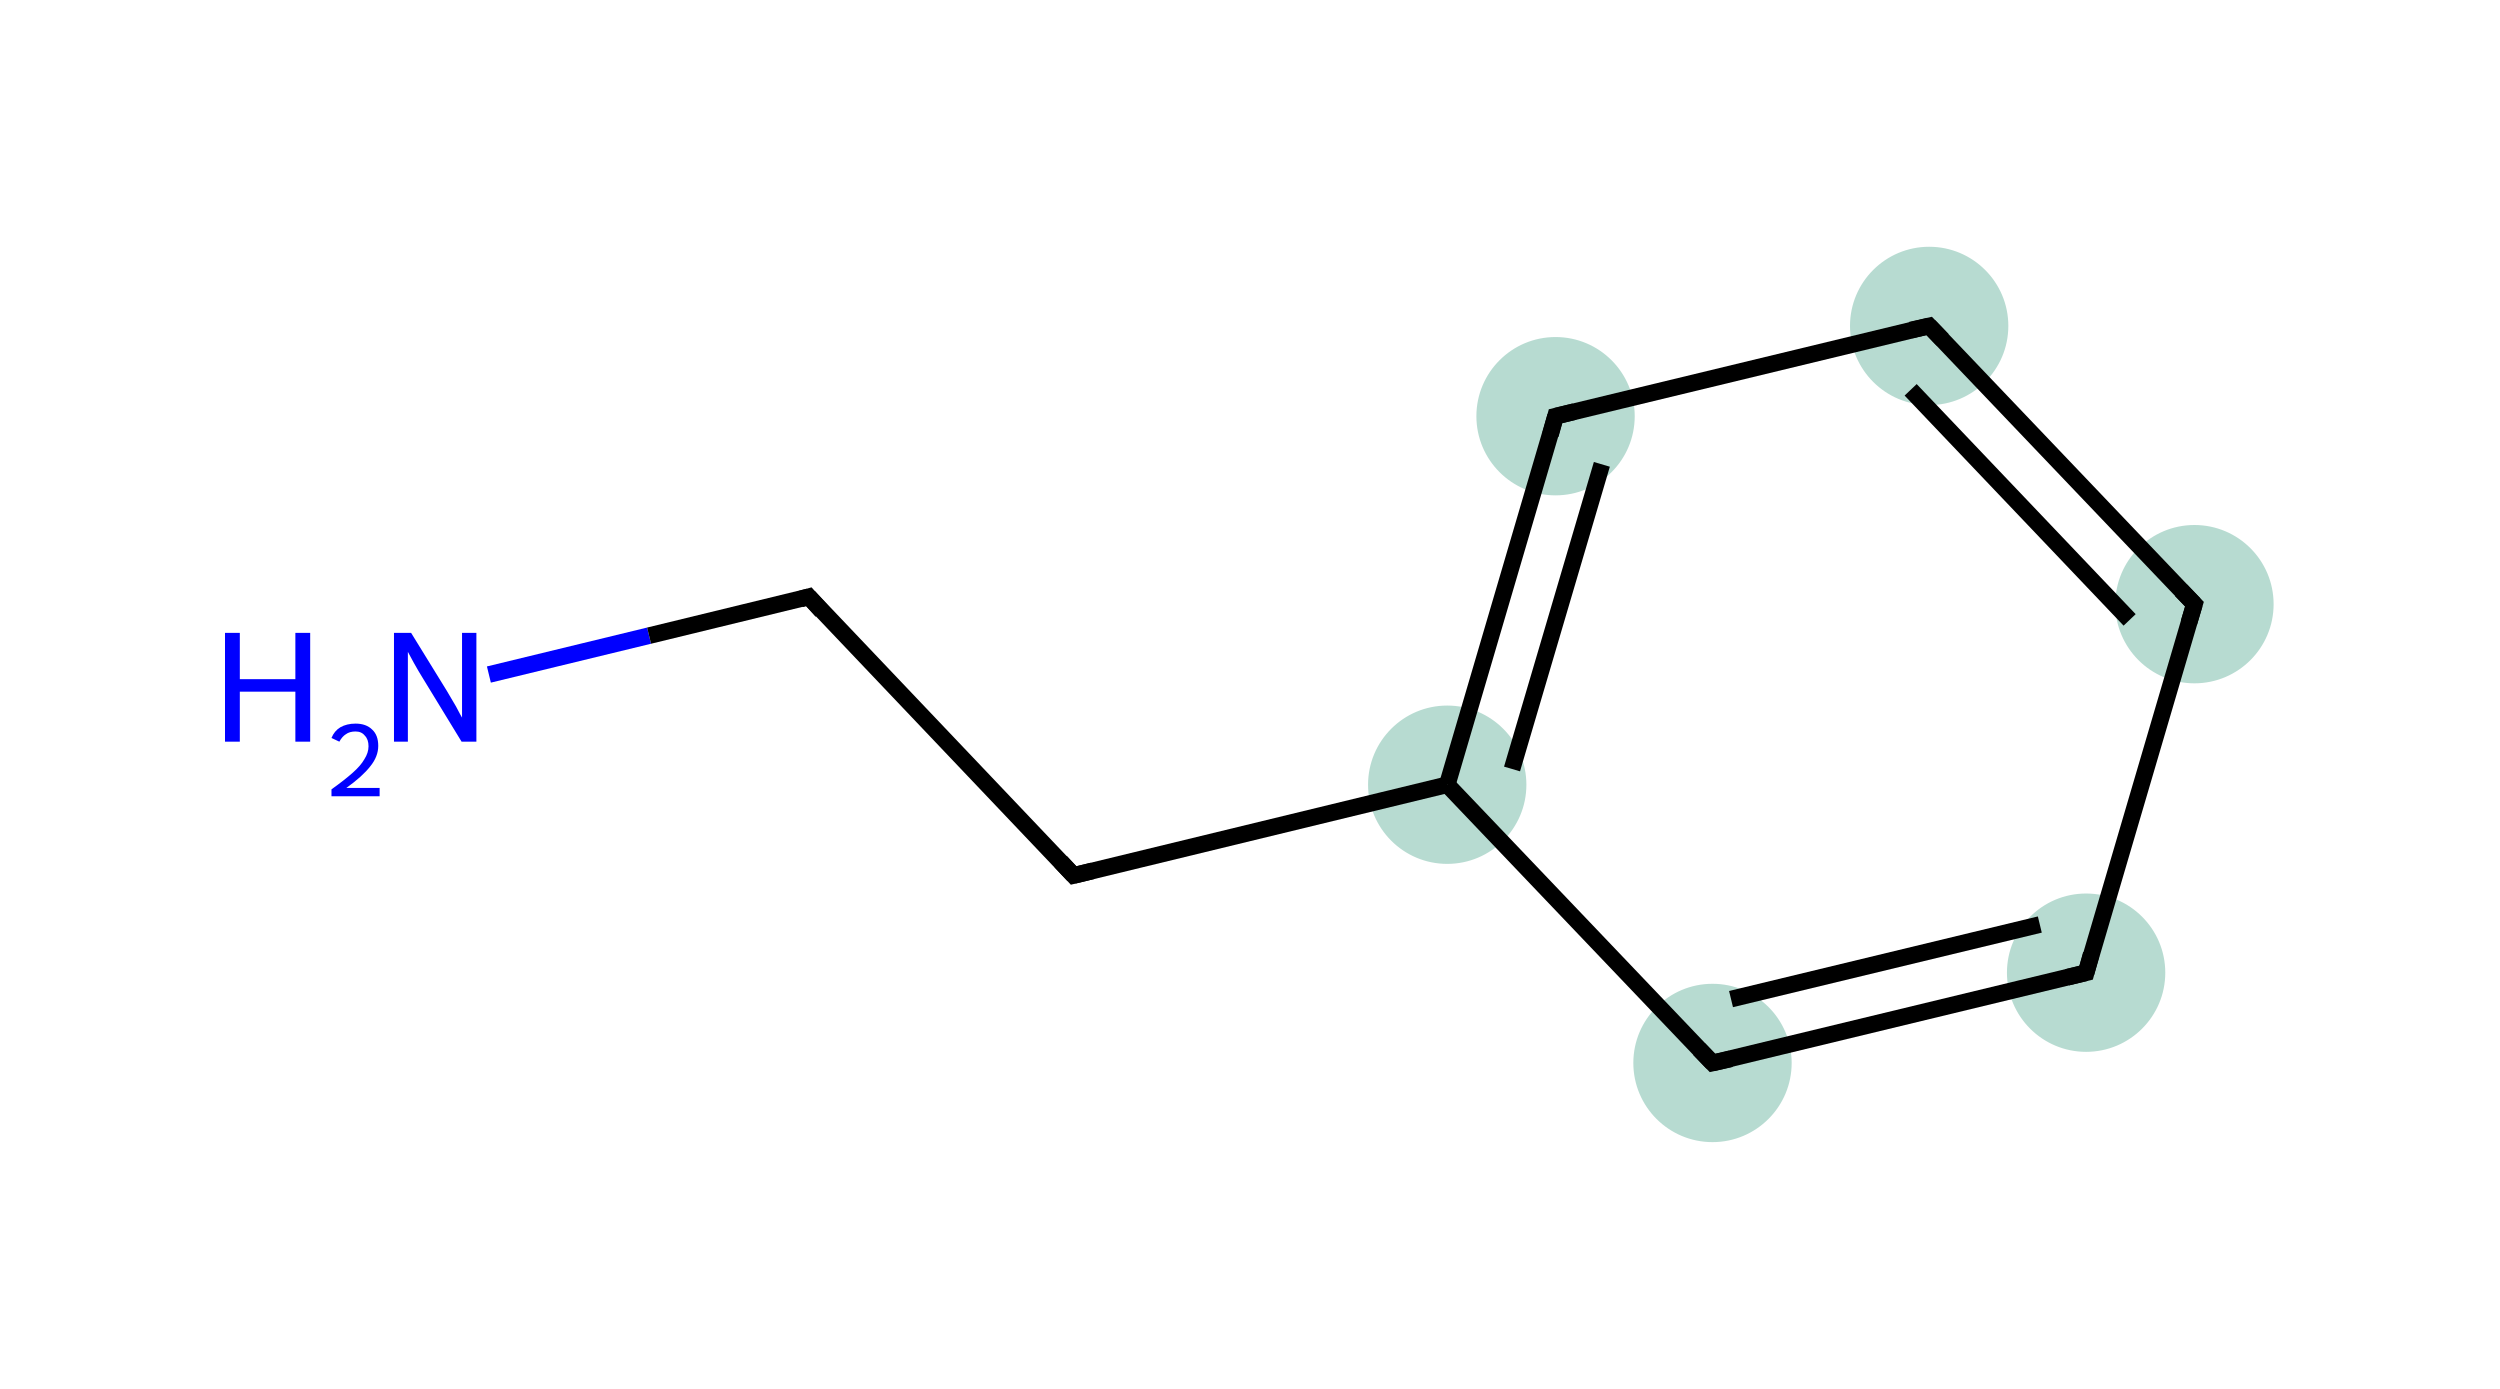
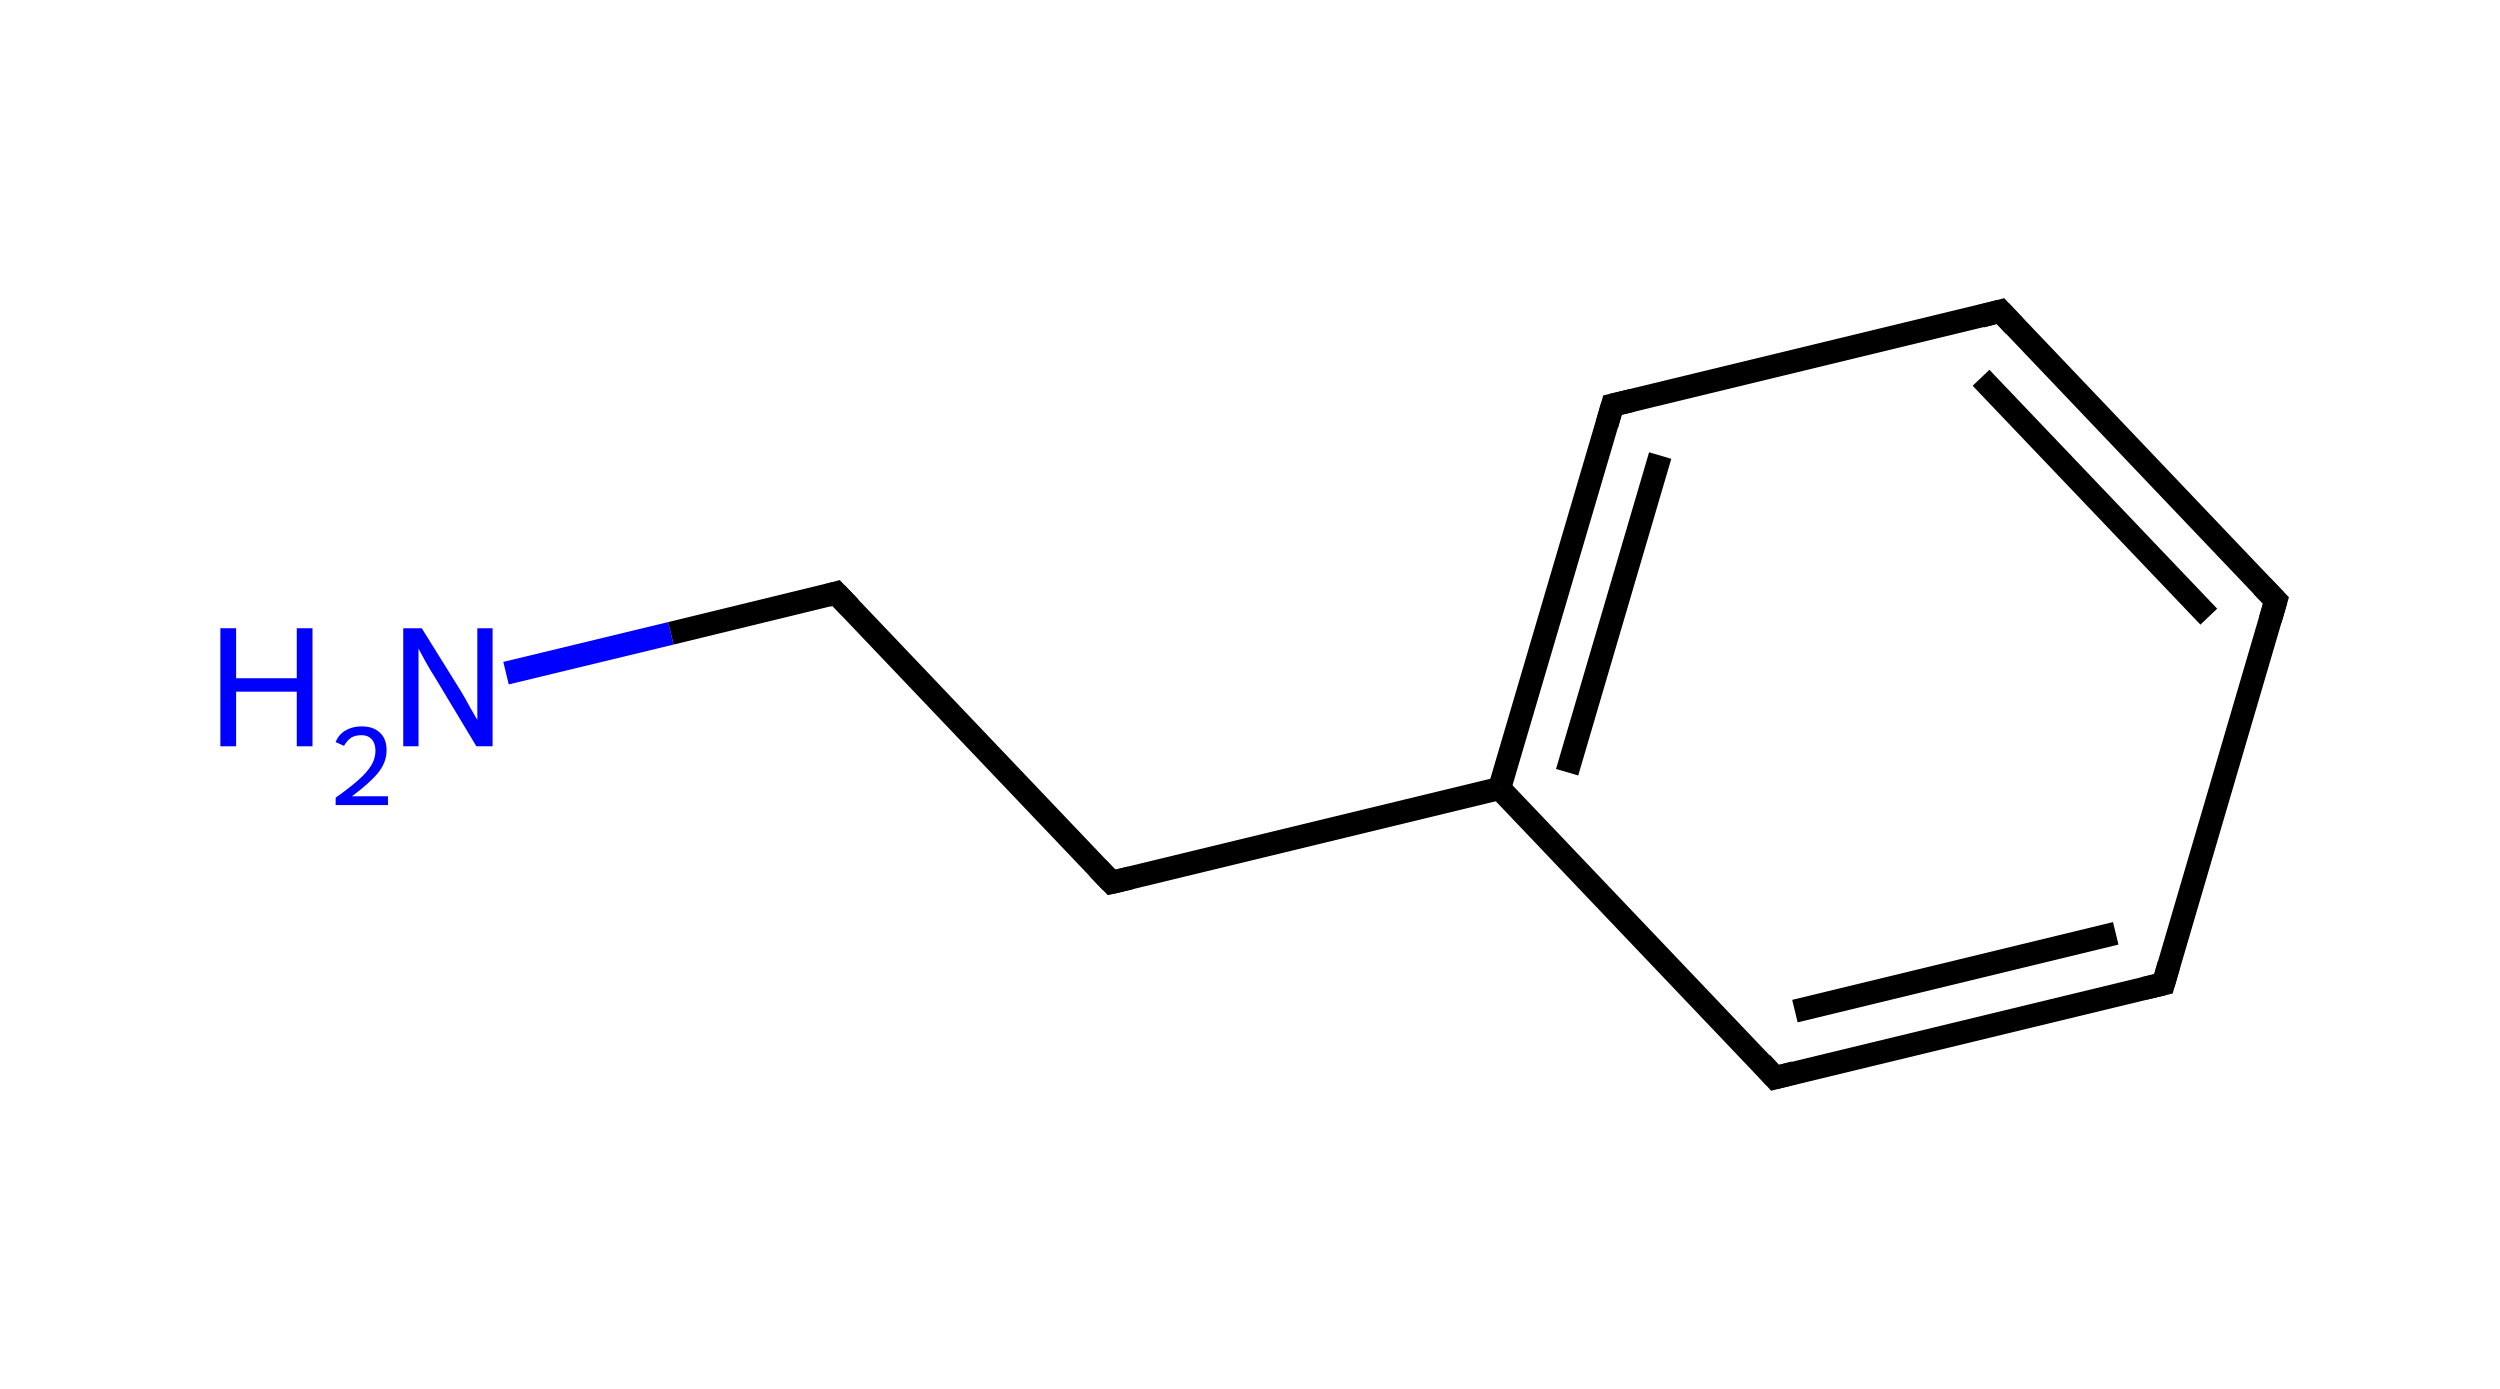
<svg xmlns="http://www.w3.org/2000/svg" version="1.1" baseProfile="full" xml:space="preserve" width="540px" height="300px" viewBox="0 0 540 300">
-   <ellipse cx="312.6" cy="169.5" rx="16.6" ry="16.6" class="atom-3" style="fill:#B7DBD1;fill-rule:evenodd;stroke:#B7DBD1;stroke-width:1.0px;stroke-linecap:butt;stroke-linejoin:miter;stroke-opacity:1" />
-   <ellipse cx="336.0" cy="89.9" rx="16.6" ry="16.6" class="atom-4" style="fill:#B7DBD1;fill-rule:evenodd;stroke:#B7DBD1;stroke-width:1.0px;stroke-linecap:butt;stroke-linejoin:miter;stroke-opacity:1" />
-   <ellipse cx="416.7" cy="70.4" rx="16.6" ry="16.6" class="atom-5" style="fill:#B7DBD1;fill-rule:evenodd;stroke:#B7DBD1;stroke-width:1.0px;stroke-linecap:butt;stroke-linejoin:miter;stroke-opacity:1" />
-   <ellipse cx="474.0" cy="130.5" rx="16.6" ry="16.6" class="atom-6" style="fill:#B7DBD1;fill-rule:evenodd;stroke:#B7DBD1;stroke-width:1.0px;stroke-linecap:butt;stroke-linejoin:miter;stroke-opacity:1" />
-   <ellipse cx="450.6" cy="210.1" rx="16.6" ry="16.6" class="atom-7" style="fill:#B7DBD1;fill-rule:evenodd;stroke:#B7DBD1;stroke-width:1.0px;stroke-linecap:butt;stroke-linejoin:miter;stroke-opacity:1" />
-   <ellipse cx="369.9" cy="229.6" rx="16.6" ry="16.6" class="atom-8" style="fill:#B7DBD1;fill-rule:evenodd;stroke:#B7DBD1;stroke-width:1.0px;stroke-linecap:butt;stroke-linejoin:miter;stroke-opacity:1" />
-   <path class="bond-0 atom-0 atom-1" d="M 105.6,145.7 L 140.2,137.3" style="fill:none;fill-rule:evenodd;stroke:#0000FF;stroke-width:3.6px;stroke-linecap:butt;stroke-linejoin:miter;stroke-opacity:1" />
-   <path class="bond-0 atom-0 atom-1" d="M 140.2,137.3 L 174.7,128.9" style="fill:none;fill-rule:evenodd;stroke:#000000;stroke-width:3.6px;stroke-linecap:butt;stroke-linejoin:miter;stroke-opacity:1" />
-   <path class="bond-1 atom-1 atom-2" d="M 174.7,128.9 L 231.9,189.1" style="fill:none;fill-rule:evenodd;stroke:#000000;stroke-width:3.6px;stroke-linecap:butt;stroke-linejoin:miter;stroke-opacity:1" />
-   <path class="bond-2 atom-2 atom-3" d="M 231.9,189.1 L 312.6,169.5" style="fill:none;fill-rule:evenodd;stroke:#000000;stroke-width:3.6px;stroke-linecap:butt;stroke-linejoin:miter;stroke-opacity:1" />
-   <path class="bond-3 atom-3 atom-4" d="M 312.6,169.5 L 336.0,89.9" style="fill:none;fill-rule:evenodd;stroke:#000000;stroke-width:3.6px;stroke-linecap:butt;stroke-linejoin:miter;stroke-opacity:1" />
-   <path class="bond-3 atom-3 atom-4" d="M 326.6,166.1 L 346.0,100.3" style="fill:none;fill-rule:evenodd;stroke:#000000;stroke-width:3.6px;stroke-linecap:butt;stroke-linejoin:miter;stroke-opacity:1" />
-   <path class="bond-4 atom-4 atom-5" d="M 336.0,89.9 L 416.7,70.4" style="fill:none;fill-rule:evenodd;stroke:#000000;stroke-width:3.6px;stroke-linecap:butt;stroke-linejoin:miter;stroke-opacity:1" />
-   <path class="bond-5 atom-5 atom-6" d="M 416.7,70.4 L 474.0,130.5" style="fill:none;fill-rule:evenodd;stroke:#000000;stroke-width:3.6px;stroke-linecap:butt;stroke-linejoin:miter;stroke-opacity:1" />
-   <path class="bond-5 atom-5 atom-6" d="M 412.7,84.2 L 460.0,133.9" style="fill:none;fill-rule:evenodd;stroke:#000000;stroke-width:3.6px;stroke-linecap:butt;stroke-linejoin:miter;stroke-opacity:1" />
-   <path class="bond-6 atom-6 atom-7" d="M 474.0,130.5 L 450.6,210.1" style="fill:none;fill-rule:evenodd;stroke:#000000;stroke-width:3.6px;stroke-linecap:butt;stroke-linejoin:miter;stroke-opacity:1" />
-   <path class="bond-7 atom-7 atom-8" d="M 450.6,210.1 L 369.9,229.6" style="fill:none;fill-rule:evenodd;stroke:#000000;stroke-width:3.6px;stroke-linecap:butt;stroke-linejoin:miter;stroke-opacity:1" />
-   <path class="bond-7 atom-7 atom-8" d="M 440.6,199.7 L 373.9,215.8" style="fill:none;fill-rule:evenodd;stroke:#000000;stroke-width:3.6px;stroke-linecap:butt;stroke-linejoin:miter;stroke-opacity:1" />
-   <path class="bond-8 atom-8 atom-3" d="M 369.9,229.6 L 312.6,169.5" style="fill:none;fill-rule:evenodd;stroke:#000000;stroke-width:3.6px;stroke-linecap:butt;stroke-linejoin:miter;stroke-opacity:1" />
-   <path d="M 172.9,129.4 L 174.7,128.9 L 177.5,132.0" style="fill:none;stroke:#000000;stroke-width:3.6px;stroke-linecap:butt;stroke-linejoin:miter;stroke-miterlimit:10;stroke-opacity:1;" />
-   <path d="M 229.1,186.1 L 231.9,189.1 L 236.0,188.1" style="fill:none;stroke:#000000;stroke-width:3.6px;stroke-linecap:butt;stroke-linejoin:miter;stroke-miterlimit:10;stroke-opacity:1;" />
-   <path d="M 334.9,93.9 L 336.0,89.9 L 340.1,88.9" style="fill:none;stroke:#000000;stroke-width:3.6px;stroke-linecap:butt;stroke-linejoin:miter;stroke-miterlimit:10;stroke-opacity:1;" />
-   <path d="M 412.7,71.3 L 416.7,70.4 L 419.6,73.4" style="fill:none;stroke:#000000;stroke-width:3.6px;stroke-linecap:butt;stroke-linejoin:miter;stroke-miterlimit:10;stroke-opacity:1;" />
-   <path d="M 471.1,127.5 L 474.0,130.5 L 472.8,134.5" style="fill:none;stroke:#000000;stroke-width:3.6px;stroke-linecap:butt;stroke-linejoin:miter;stroke-miterlimit:10;stroke-opacity:1;" />
-   <path d="M 451.7,206.1 L 450.6,210.1 L 446.5,211.1" style="fill:none;stroke:#000000;stroke-width:3.6px;stroke-linecap:butt;stroke-linejoin:miter;stroke-miterlimit:10;stroke-opacity:1;" />
-   <path d="M 373.9,228.7 L 369.9,229.6 L 367.0,226.6" style="fill:none;stroke:#000000;stroke-width:3.6px;stroke-linecap:butt;stroke-linejoin:miter;stroke-miterlimit:10;stroke-opacity:1;" />
-   <path class="atom-0" d="M 48.6 136.7 L 51.8 136.7 L 51.8 146.7 L 63.8 146.7 L 63.8 136.7 L 67.0 136.7 L 67.0 160.2 L 63.8 160.2 L 63.8 149.4 L 51.8 149.4 L 51.8 160.2 L 48.6 160.2 L 48.6 136.7 " fill="#0000FF" />
-   <path class="atom-0" d="M 71.6 159.4 Q 72.2 157.9, 73.5 157.1 Q 74.9 156.3, 76.8 156.3 Q 79.1 156.3, 80.4 157.6 Q 81.7 158.8, 81.7 161.1 Q 81.7 163.4, 80.0 165.5 Q 78.3 167.7, 74.8 170.2 L 82.0 170.2 L 82.0 172.0 L 71.6 172.0 L 71.6 170.5 Q 74.4 168.5, 76.2 166.9 Q 77.9 165.4, 78.7 164.0 Q 79.6 162.6, 79.6 161.2 Q 79.6 159.7, 78.8 158.9 Q 78.1 158.0, 76.8 158.0 Q 75.5 158.0, 74.7 158.6 Q 73.9 159.1, 73.3 160.2 L 71.6 159.4 " fill="#0000FF" />
-   <path class="atom-0" d="M 88.8 136.7 L 96.5 149.2 Q 97.2 150.4, 98.5 152.6 Q 99.7 154.9, 99.8 155.0 L 99.8 136.7 L 102.9 136.7 L 102.9 160.2 L 99.7 160.2 L 91.4 146.6 Q 90.4 145.0, 89.4 143.2 Q 88.4 141.4, 88.1 140.8 L 88.1 160.2 L 85.1 160.2 L 85.1 136.7 L 88.8 136.7 " fill="#0000FF" />
+   <path class="bond-0 atom-0 atom-1" d="M 109.3,145.4 L 144.9,136.8" style="fill:none;fill-rule:evenodd;stroke:#0000FF;stroke-width:5.0px;stroke-linecap:butt;stroke-linejoin:miter;stroke-opacity:1" />
+   <path class="bond-0 atom-0 atom-1" d="M 144.9,136.8 L 180.6,128.1" style="fill:none;fill-rule:evenodd;stroke:#000000;stroke-width:5.0px;stroke-linecap:butt;stroke-linejoin:miter;stroke-opacity:1" />
+   <path class="bond-1 atom-1 atom-2" d="M 180.6,128.1 L 240.1,190.6" style="fill:none;fill-rule:evenodd;stroke:#000000;stroke-width:5.0px;stroke-linecap:butt;stroke-linejoin:miter;stroke-opacity:1" />
+   <path class="bond-2 atom-2 atom-3" d="M 240.1,190.6 L 323.9,170.3" style="fill:none;fill-rule:evenodd;stroke:#000000;stroke-width:5.0px;stroke-linecap:butt;stroke-linejoin:miter;stroke-opacity:1" />
+   <path class="bond-3 atom-3 atom-4" d="M 323.9,170.3 L 348.3,87.5" style="fill:none;fill-rule:evenodd;stroke:#000000;stroke-width:5.0px;stroke-linecap:butt;stroke-linejoin:miter;stroke-opacity:1" />
+   <path class="bond-3 atom-3 atom-4" d="M 338.5,166.8 L 358.6,98.4" style="fill:none;fill-rule:evenodd;stroke:#000000;stroke-width:5.0px;stroke-linecap:butt;stroke-linejoin:miter;stroke-opacity:1" />
+   <path class="bond-4 atom-4 atom-5" d="M 348.3,87.5 L 432.1,67.2" style="fill:none;fill-rule:evenodd;stroke:#000000;stroke-width:5.0px;stroke-linecap:butt;stroke-linejoin:miter;stroke-opacity:1" />
+   <path class="bond-5 atom-5 atom-6" d="M 432.1,67.2 L 491.6,129.7" style="fill:none;fill-rule:evenodd;stroke:#000000;stroke-width:5.0px;stroke-linecap:butt;stroke-linejoin:miter;stroke-opacity:1" />
+   <path class="bond-5 atom-5 atom-6" d="M 427.9,81.6 L 477.1,133.2" style="fill:none;fill-rule:evenodd;stroke:#000000;stroke-width:5.0px;stroke-linecap:butt;stroke-linejoin:miter;stroke-opacity:1" />
+   <path class="bond-6 atom-6 atom-7" d="M 491.6,129.7 L 467.3,212.5" style="fill:none;fill-rule:evenodd;stroke:#000000;stroke-width:5.0px;stroke-linecap:butt;stroke-linejoin:miter;stroke-opacity:1" />
+   <path class="bond-7 atom-7 atom-8" d="M 467.3,212.5 L 383.4,232.8" style="fill:none;fill-rule:evenodd;stroke:#000000;stroke-width:5.0px;stroke-linecap:butt;stroke-linejoin:miter;stroke-opacity:1" />
+   <path class="bond-7 atom-7 atom-8" d="M 457.0,201.6 L 387.7,218.4" style="fill:none;fill-rule:evenodd;stroke:#000000;stroke-width:5.0px;stroke-linecap:butt;stroke-linejoin:miter;stroke-opacity:1" />
+   <path class="bond-8 atom-8 atom-3" d="M 383.4,232.8 L 323.9,170.3" style="fill:none;fill-rule:evenodd;stroke:#000000;stroke-width:5.0px;stroke-linecap:butt;stroke-linejoin:miter;stroke-opacity:1" />
+   <path d="M 178.8,128.6 L 180.6,128.1 L 183.6,131.2" style="fill:none;stroke:#000000;stroke-width:5.0px;stroke-linecap:butt;stroke-linejoin:miter;stroke-miterlimit:10;stroke-opacity:1;" />
+   <path d="M 237.1,187.5 L 240.1,190.6 L 244.3,189.6" style="fill:none;stroke:#000000;stroke-width:5.0px;stroke-linecap:butt;stroke-linejoin:miter;stroke-miterlimit:10;stroke-opacity:1;" />
+   <path d="M 347.1,91.7 L 348.3,87.5 L 352.5,86.5" style="fill:none;stroke:#000000;stroke-width:5.0px;stroke-linecap:butt;stroke-linejoin:miter;stroke-miterlimit:10;stroke-opacity:1;" />
+   <path d="M 427.9,68.3 L 432.1,67.2 L 435.1,70.4" style="fill:none;stroke:#000000;stroke-width:5.0px;stroke-linecap:butt;stroke-linejoin:miter;stroke-miterlimit:10;stroke-opacity:1;" />
+   <path d="M 488.6,126.6 L 491.6,129.7 L 490.4,133.8" style="fill:none;stroke:#000000;stroke-width:5.0px;stroke-linecap:butt;stroke-linejoin:miter;stroke-miterlimit:10;stroke-opacity:1;" />
+   <path d="M 468.5,208.3 L 467.3,212.5 L 463.1,213.5" style="fill:none;stroke:#000000;stroke-width:5.0px;stroke-linecap:butt;stroke-linejoin:miter;stroke-miterlimit:10;stroke-opacity:1;" />
+   <path d="M 387.6,231.7 L 383.4,232.8 L 380.5,229.6" style="fill:none;stroke:#000000;stroke-width:5.0px;stroke-linecap:butt;stroke-linejoin:miter;stroke-miterlimit:10;stroke-opacity:1;" />
+   <path class="atom-0" d="M 47.6 135.7 L 51.0 135.7 L 51.0 146.5 L 64.1 146.5 L 64.1 135.7 L 67.5 135.7 L 67.5 161.2 L 64.1 161.2 L 64.1 149.4 L 51.0 149.4 L 51.0 161.2 L 47.6 161.2 L 47.6 135.7 " fill="#0000FF" />
+   <path class="atom-0" d="M 72.5 160.3 Q 73.1 158.7, 74.6 157.8 Q 76.1 156.9, 78.1 156.9 Q 80.7 156.9, 82.1 158.3 Q 83.5 159.6, 83.5 162.1 Q 83.5 164.6, 81.7 166.9 Q 79.8 169.2, 76.0 172.0 L 83.8 172.0 L 83.8 173.9 L 72.5 173.9 L 72.5 172.3 Q 75.6 170.1, 77.5 168.4 Q 79.3 166.8, 80.2 165.3 Q 81.1 163.8, 81.1 162.2 Q 81.1 160.6, 80.3 159.7 Q 79.5 158.8, 78.1 158.8 Q 76.8 158.8, 75.9 159.3 Q 75.0 159.9, 74.3 161.1 L 72.5 160.3 " fill="#0000FF" />
+   <path class="atom-0" d="M 91.1 135.7 L 99.5 149.2 Q 100.3 150.5, 101.6 152.9 Q 103.0 155.3, 103.1 155.5 L 103.1 135.7 L 106.4 135.7 L 106.4 161.2 L 102.9 161.2 L 94.0 146.4 Q 92.9 144.7, 91.8 142.7 Q 90.7 140.7, 90.4 140.1 L 90.4 161.2 L 87.1 161.2 L 87.1 135.7 L 91.1 135.7 " fill="#0000FF" />
</svg>
